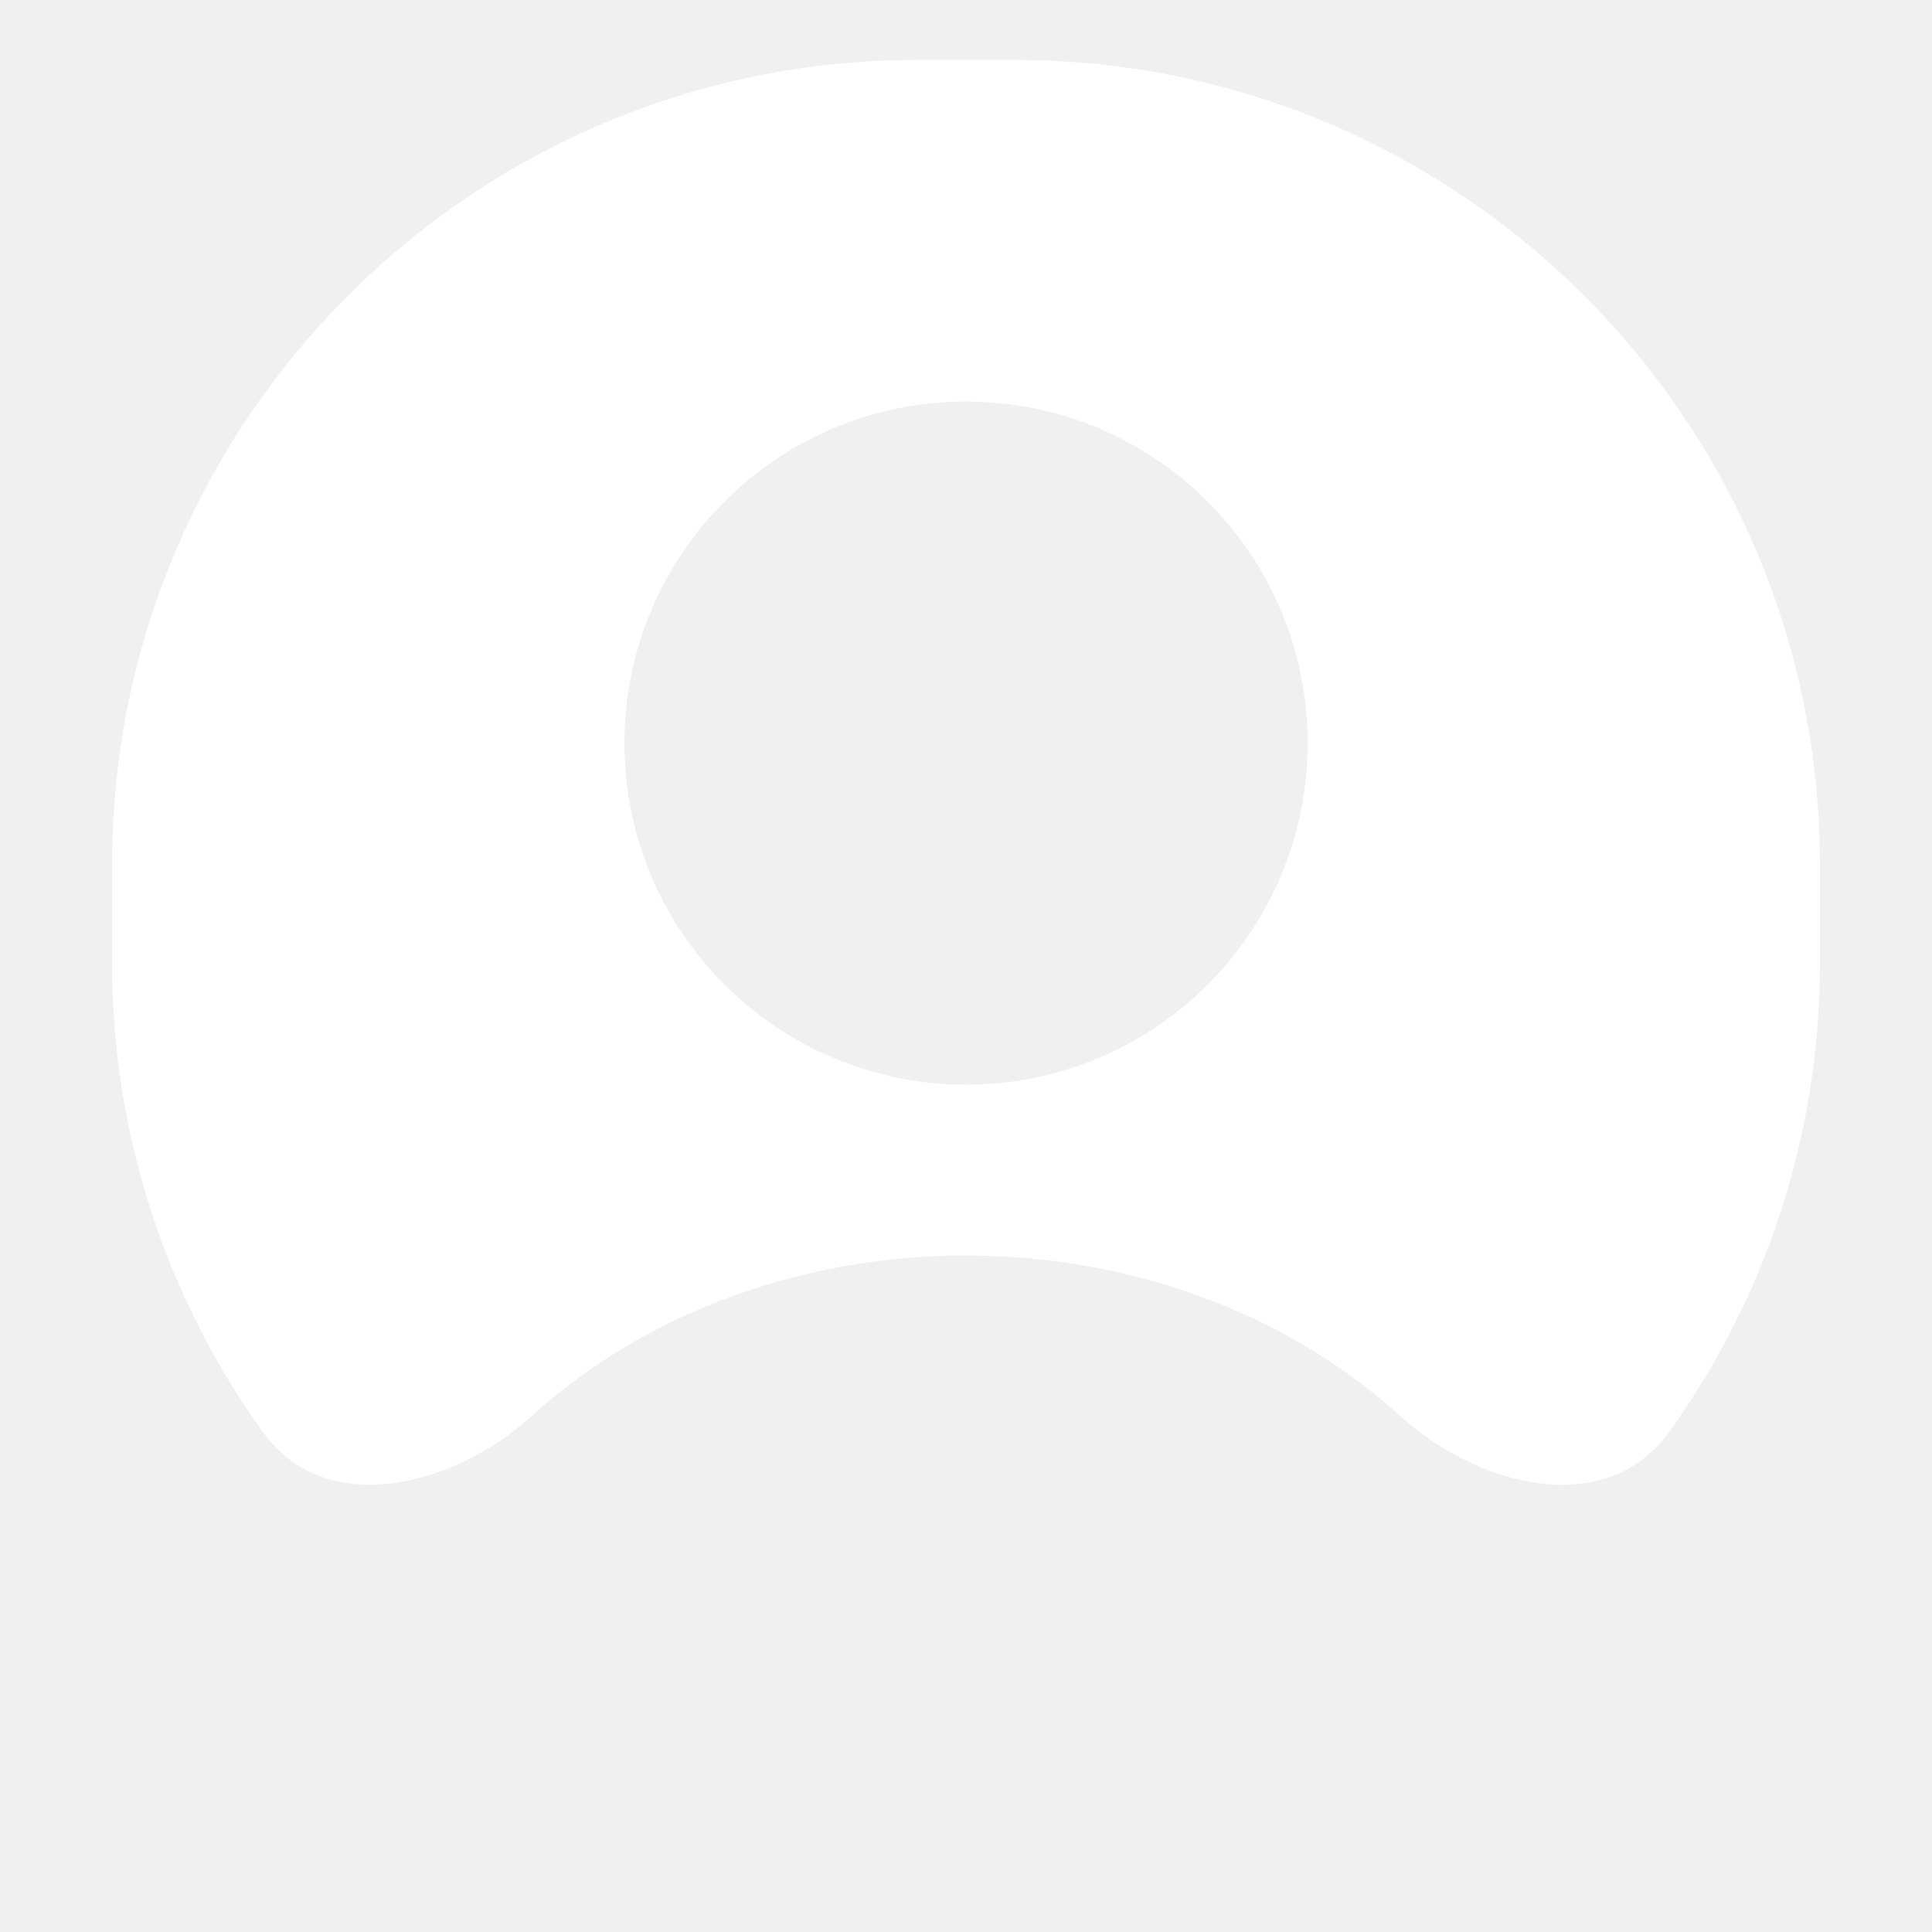
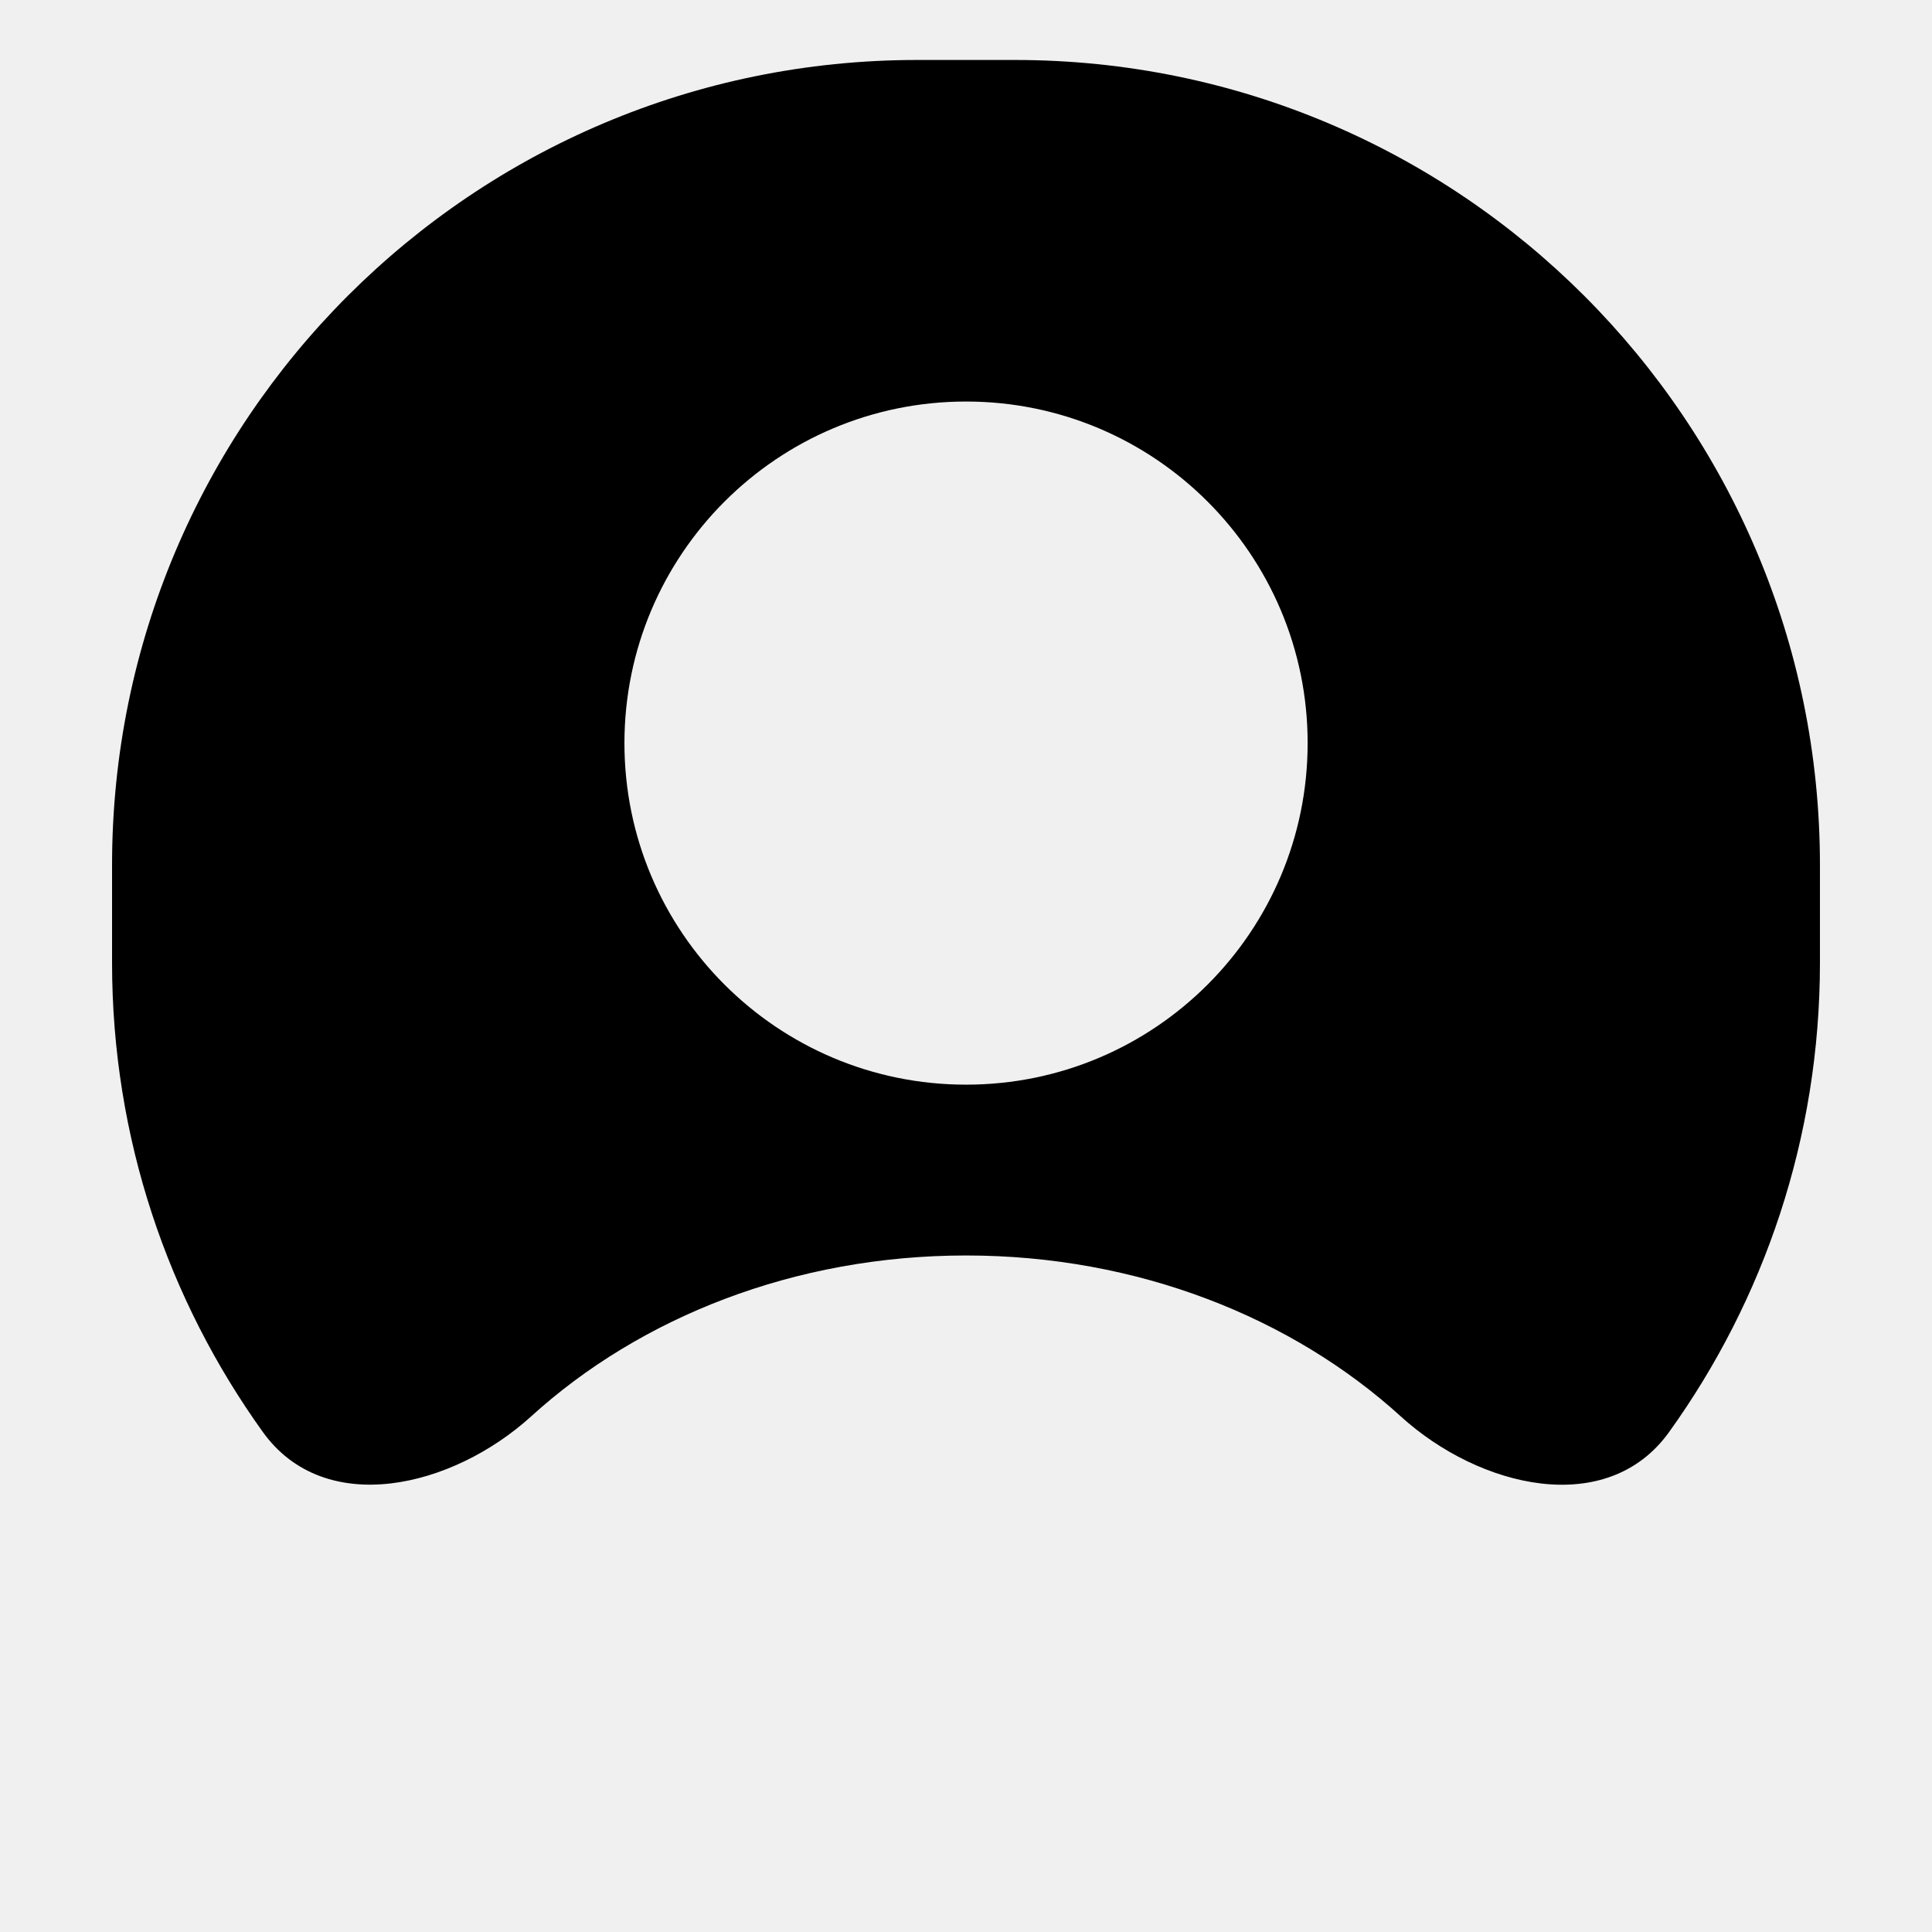
<svg xmlns="http://www.w3.org/2000/svg" width="24" height="24" viewBox="0 0 24 24" fill="none">
-   <path d="M12.608 0.745C18.131 0.745 22.608 5.222 22.608 10.745V11.961C22.608 14.136 21.913 16.15 20.733 17.791C19.962 18.863 18.379 18.484 17.402 17.596C16.049 16.365 14.13 15.597 12.001 15.596C9.871 15.597 7.952 16.365 6.598 17.595C5.62 18.484 4.037 18.863 3.266 17.79C2.087 16.149 1.392 14.136 1.392 11.961V10.745C1.392 5.222 5.87 0.745 11.392 0.745H12.608ZM12.001 4.988C9.657 4.988 7.758 6.888 7.757 9.231C7.757 11.575 9.657 13.474 12.001 13.474C14.344 13.474 16.244 11.575 16.244 9.231C16.244 6.888 14.344 4.988 12.001 4.988Z" fill="white" />
+   <path d="M12.608 0.745C18.131 0.745 22.608 5.222 22.608 10.745V11.96C22.608 14.136 21.913 16.149 20.733 17.791C19.962 18.863 18.379 18.484 17.402 17.596C16.049 16.365 14.13 15.596 12.001 15.596C9.871 15.596 7.952 16.364 6.598 17.595C5.62 18.483 4.037 18.862 3.266 17.79C2.087 16.148 1.392 14.136 1.392 11.96V10.745C1.392 5.222 5.87 0.745 11.392 0.745H12.608ZM12.001 4.988C9.657 4.988 7.758 6.888 7.757 9.231C7.757 11.574 9.657 13.474 12.001 13.474C14.344 13.474 16.244 11.574 16.244 9.231C16.244 6.888 14.344 4.988 12.001 4.988Z" fill="black" />
</svg>
